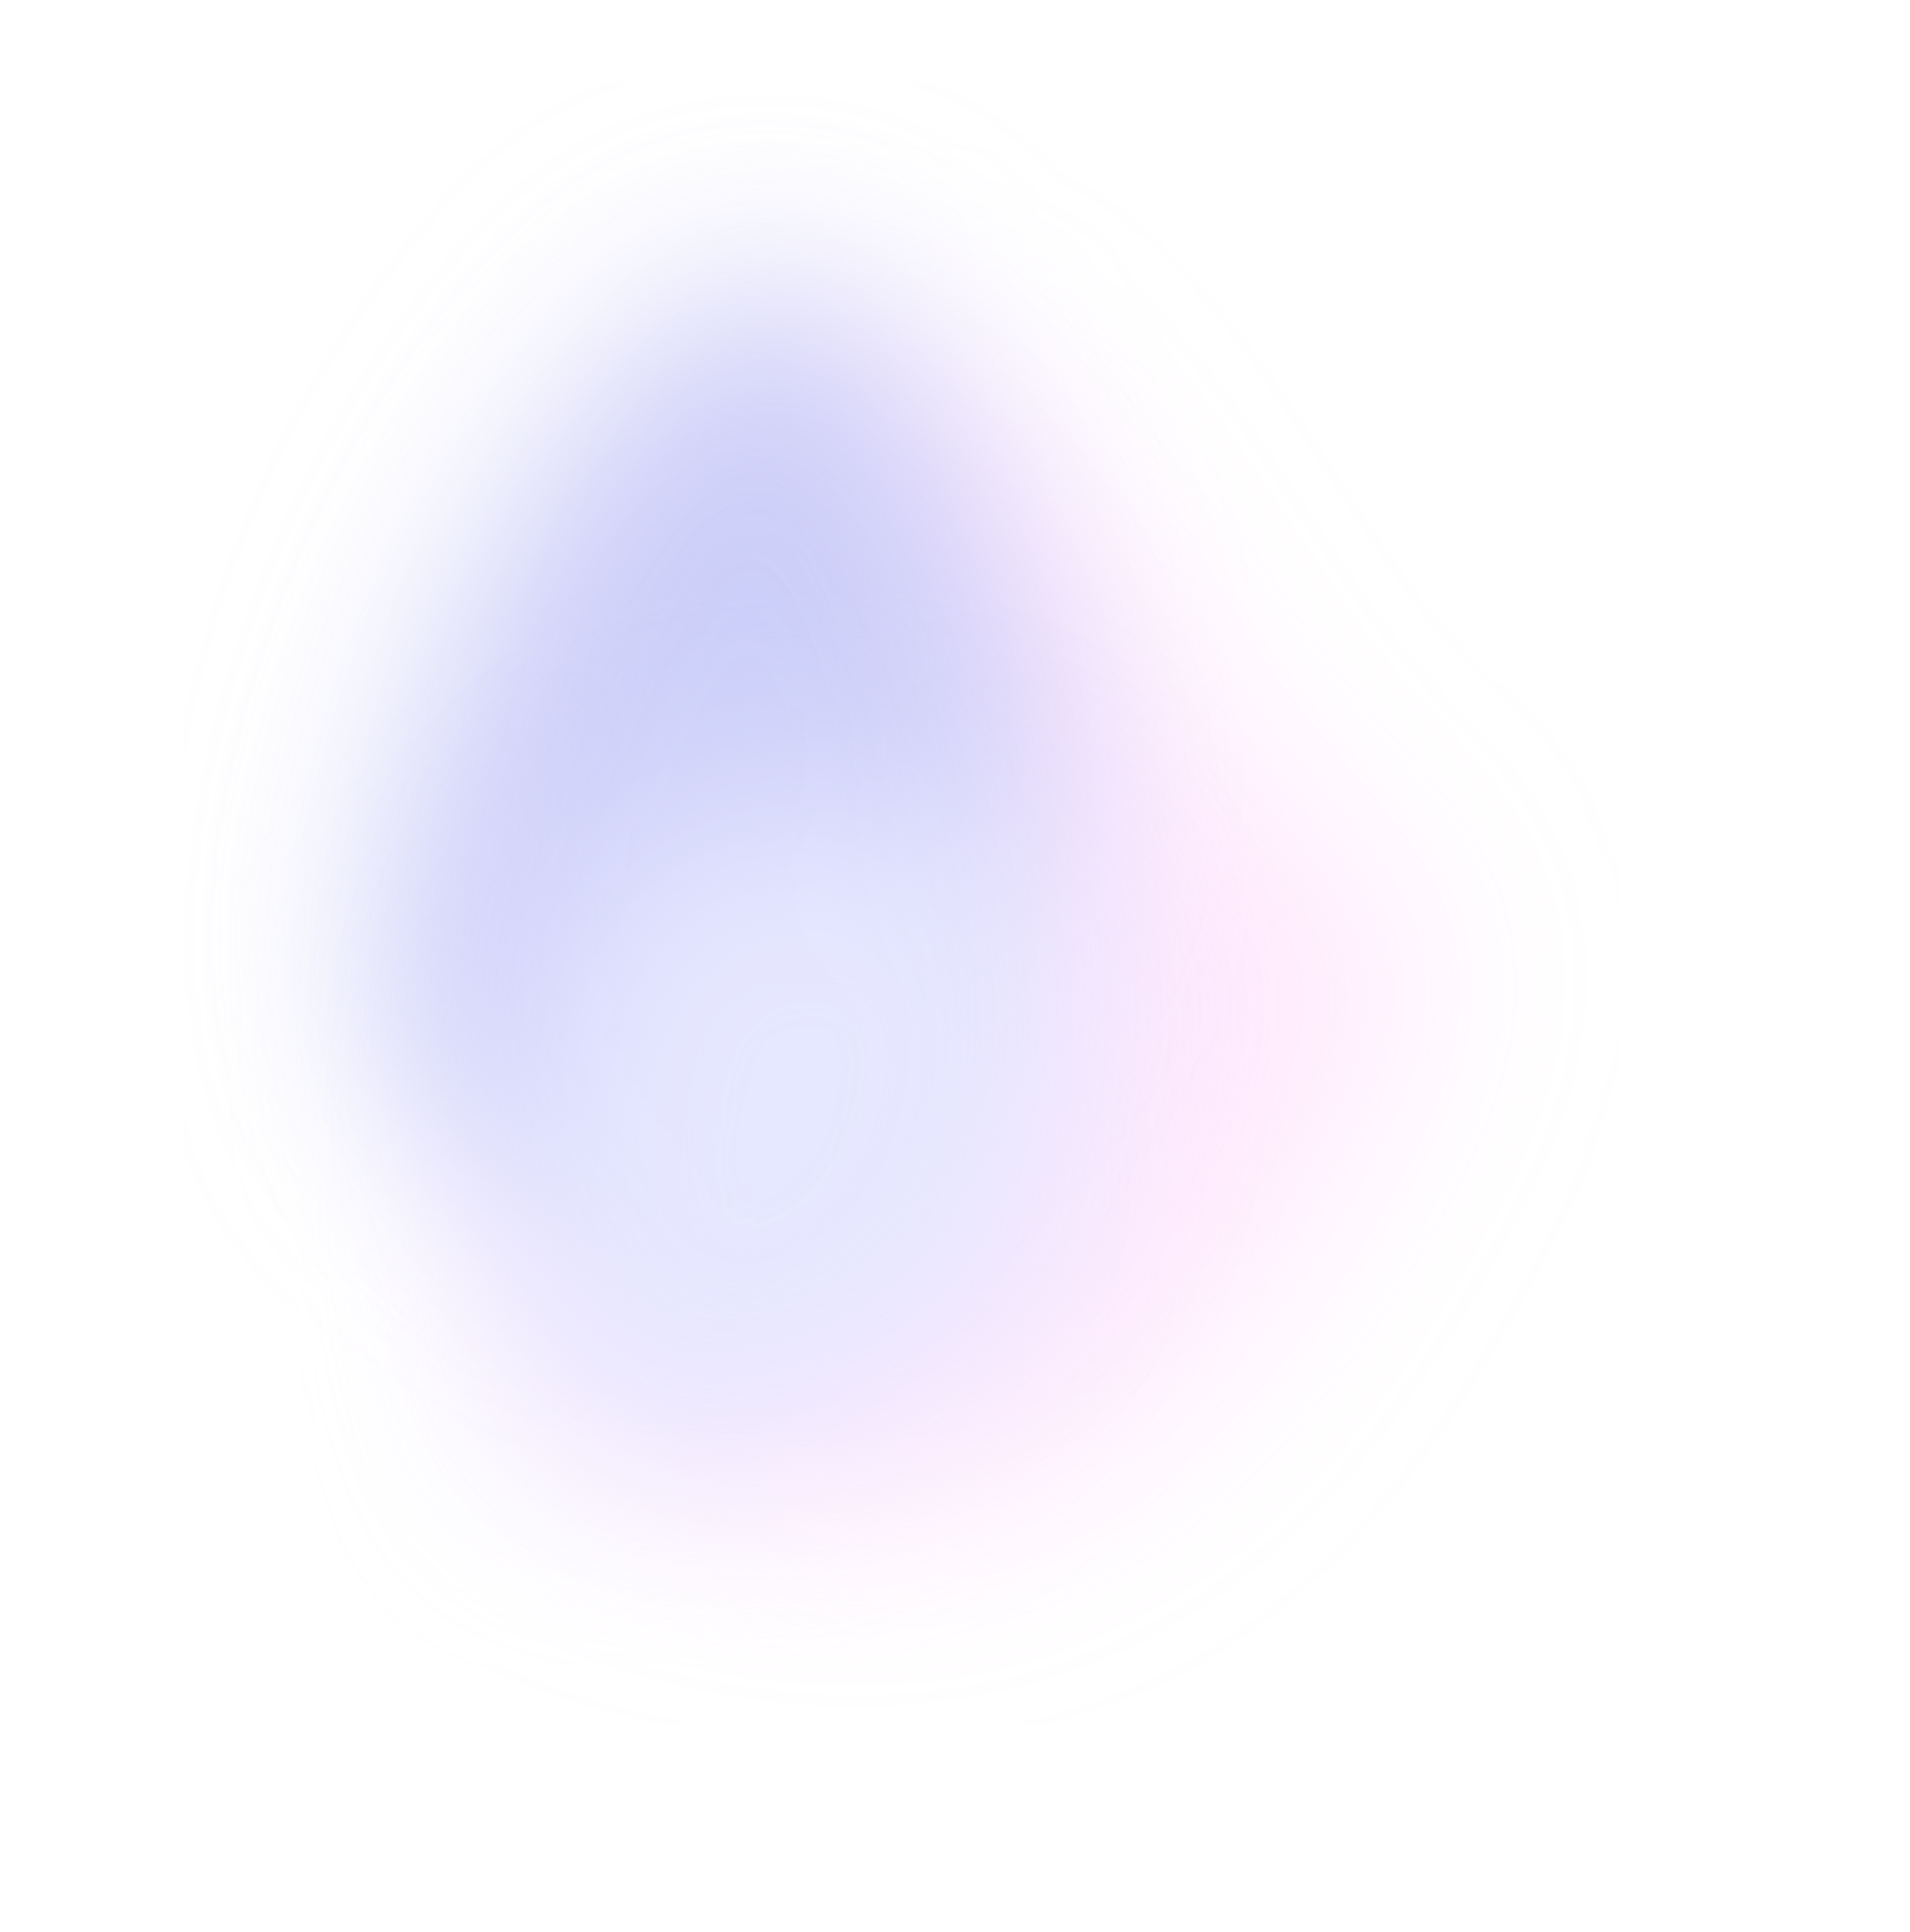
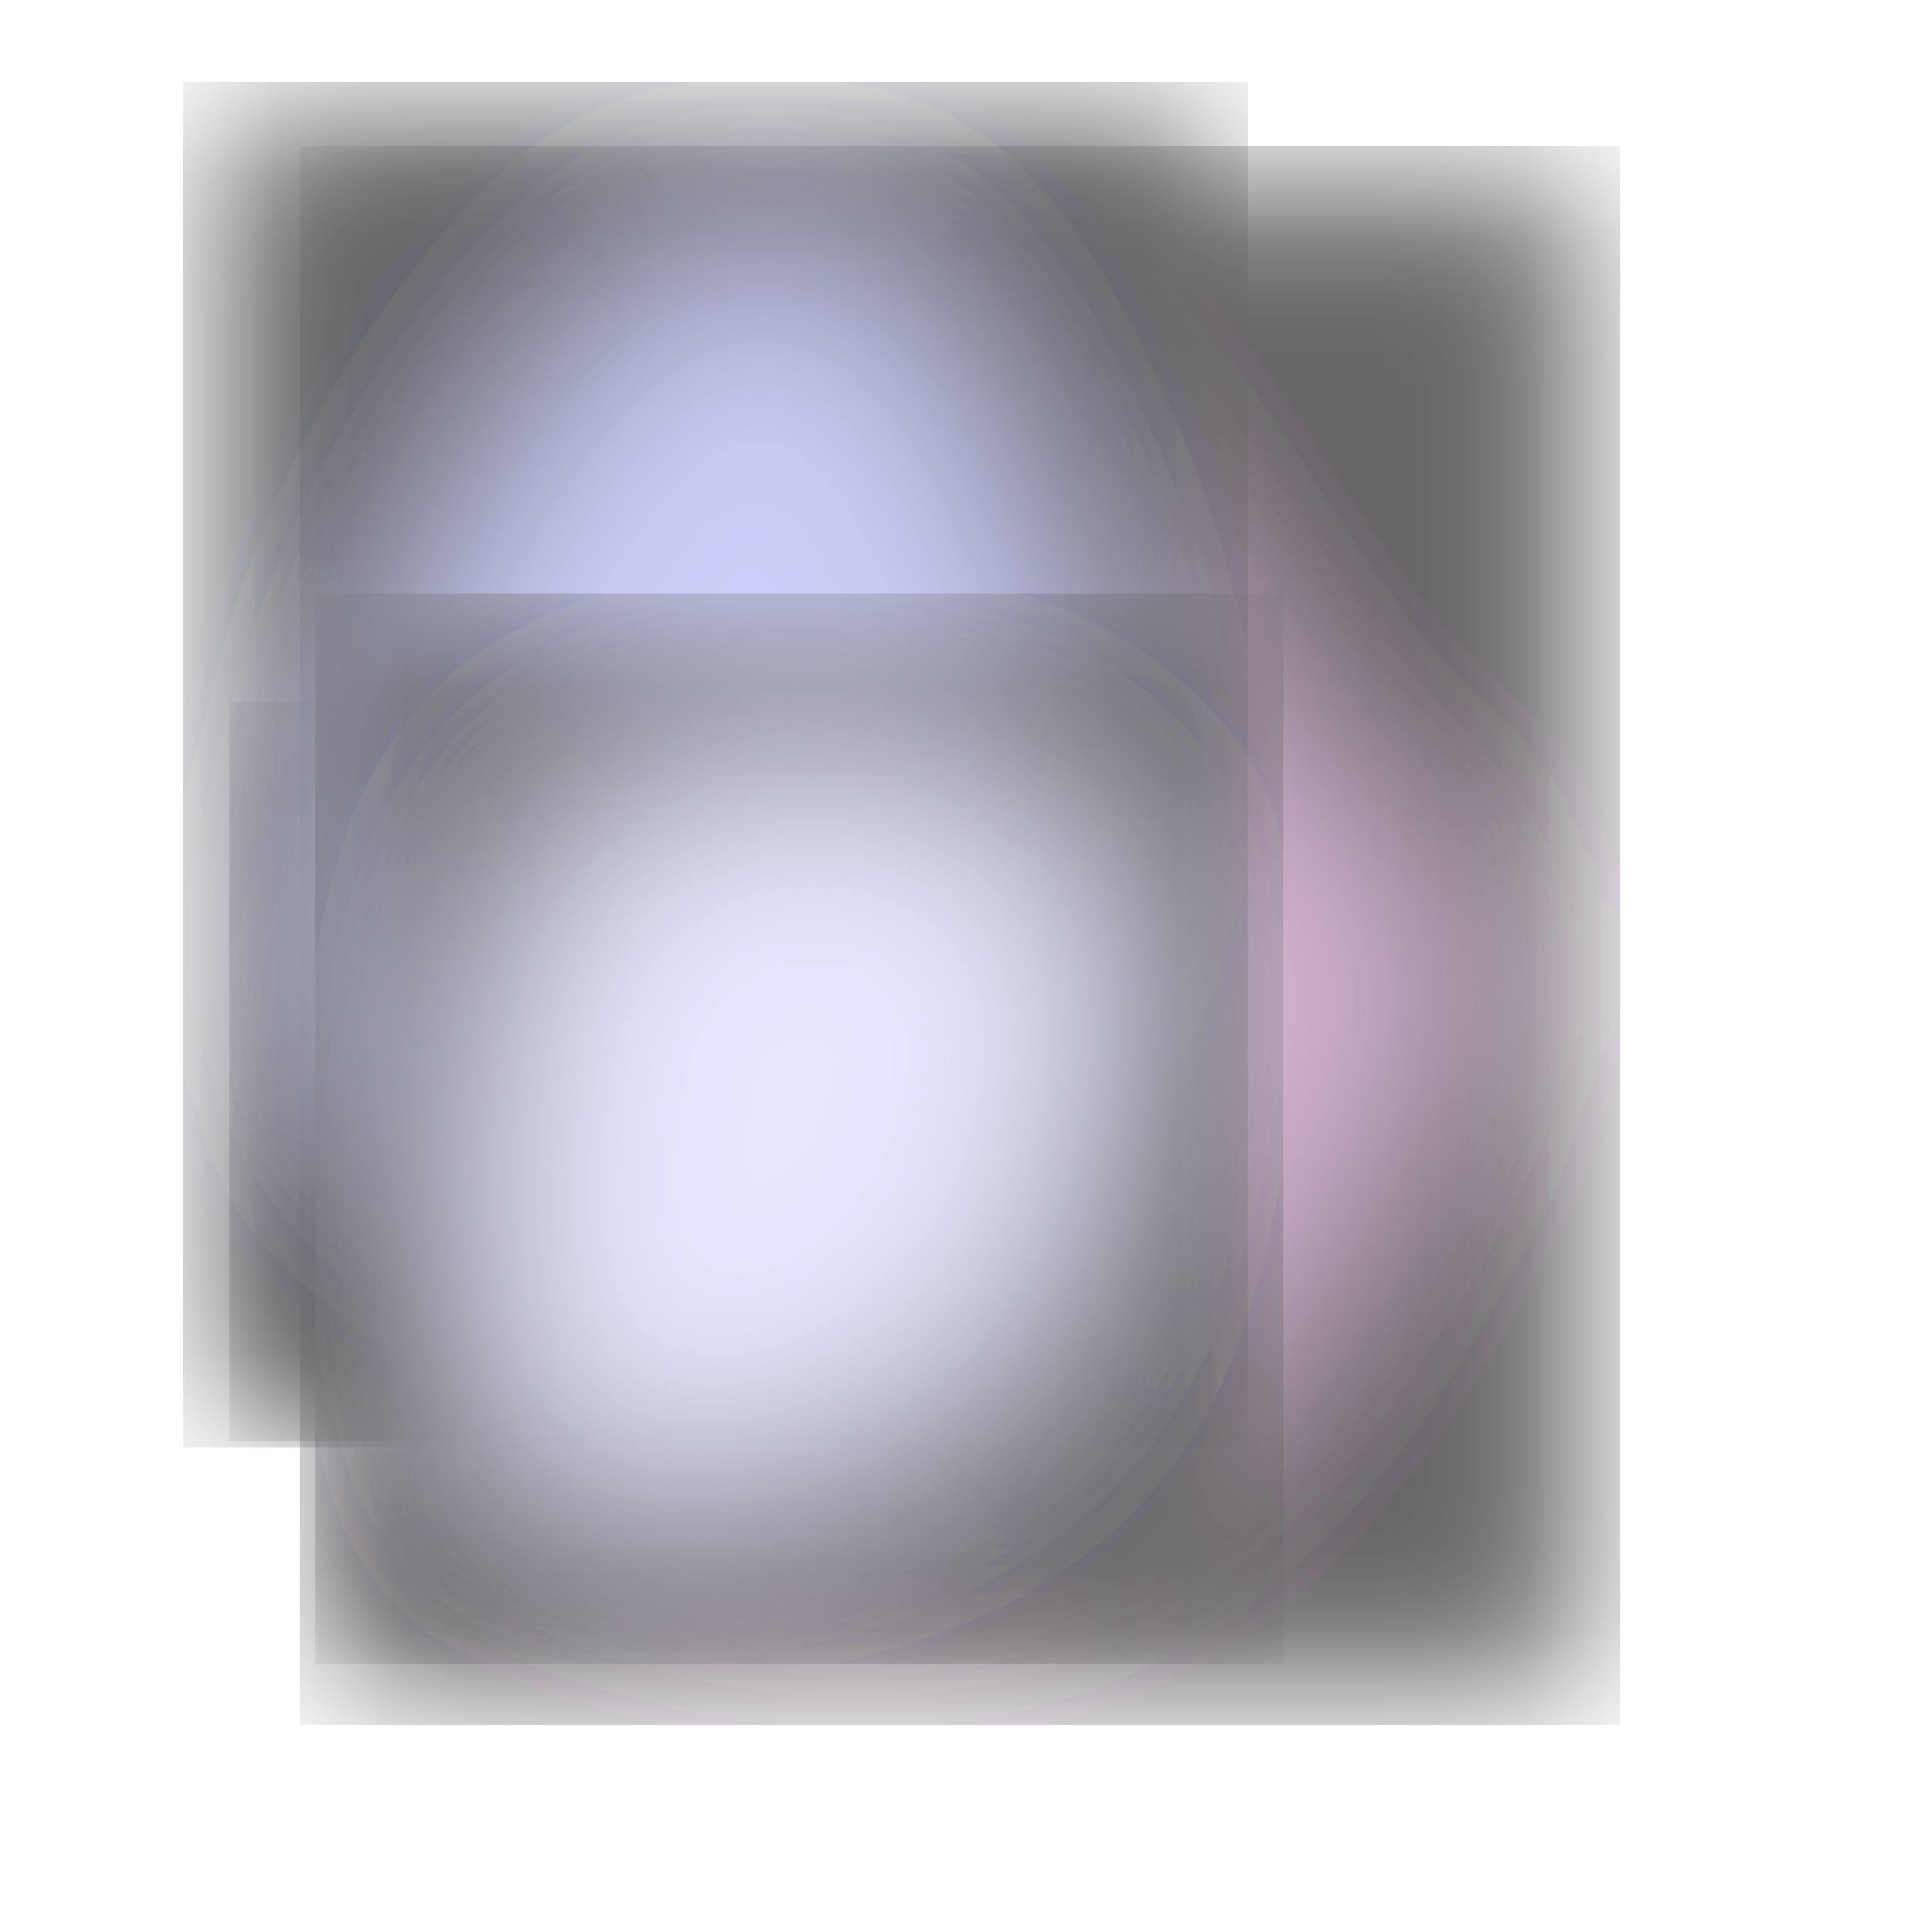
<svg xmlns="http://www.w3.org/2000/svg" width="956" height="967" viewBox="0 0 956 967" fill="none">
  <g opacity="0.6">
    <g filter="url(#filter0_f_501_819)">
      <path d="M373.037 201.033C260.821 294.846 215.81 626.762 279.092 725.115C281.423 728.738 285.026 731.111 289.147 732.361C378.337 759.418 527.724 823.081 649.543 614.422C760.127 425.007 699.819 476.948 637.784 397.983C544.881 279.727 487.392 105.432 373.037 201.033Z" fill="#FFB6FB" fill-opacity="0.5" />
    </g>
    <g filter="url(#filter1_f_501_819)">
      <path d="M319.512 455.121C273.985 439.482 255.748 476.139 228.354 495.825C217.986 503.276 211.03 517.239 217.729 528.108C244.068 570.844 298.338 627.403 373.795 620.86C485.625 611.161 514.79 637.228 475.239 575.188C435.689 513.149 376.212 474.598 319.512 455.121Z" fill="#D6D8FF" />
    </g>
    <g filter="url(#filter2_f_501_819)">
      <path d="M192.147 476.219C185.308 562.416 264.827 570.665 305.52 614.736C314.185 624.12 329.193 627.605 339.419 619.952C411.321 566.139 560.786 459.173 516.55 333.674C455.463 160.372 401.606 91.246 319.229 179.625C236.851 268.003 199.919 378.259 192.147 476.219Z" fill="#A9AEF4" />
    </g>
    <g filter="url(#filter3_f_501_819)">
      <path d="M277.882 467.562C247.437 550.948 251.218 720.696 294.875 732.119C296.272 732.484 297.662 732.493 299.103 732.388C349.557 728.699 496.397 724.688 524.976 590.041C560.379 423.249 538.75 465.131 484.04 410.884C481.474 408.339 478.388 406.413 474.869 405.588C446.559 398.95 312.41 372.987 277.882 467.562Z" fill="#D6D8FF" />
    </g>
  </g>
  <defs>
-     <filter id="filter0_f_501_819" x="150.236" y="73.451" width="660.812" height="789.573" filterUnits="userSpaceOnUse" color-interpolation-filters="sRGB">
-       <feFlood flood-opacity="0" result="BackgroundImageFix" />
+     <filter id="filter0_f_501_819" x="150.236" y="73.451" width="660.812" height="789.573" filterUnits="userSpaceOnUse" colorInterpolationFilters="sRGB">
+       <feFlood floodOpacity="0" result="BackgroundImageFix" />
      <feBlend mode="normal" in="SourceGraphic" in2="BackgroundImageFix" result="shape" />
      <feGaussianBlur stdDeviation="50" result="effect1_foregroundBlur_501_819" />
    </filter>
-     <filter id="filter1_f_501_819" x="115.087" y="351.338" width="476.906" height="370.042" filterUnits="userSpaceOnUse" color-interpolation-filters="sRGB">
-       <feFlood flood-opacity="0" result="BackgroundImageFix" />
+     <filter id="filter1_f_501_819" x="115.087" y="351.338" width="476.906" height="370.042" filterUnits="userSpaceOnUse" colorInterpolationFilters="sRGB">
+       <feFlood floodOpacity="0" result="BackgroundImageFix" />
      <feBlend mode="normal" in="SourceGraphic" in2="BackgroundImageFix" result="shape" />
      <feGaussianBlur stdDeviation="50" result="effect1_foregroundBlur_501_819" />
    </filter>
-     <filter id="filter2_f_501_819" x="91.732" y="41.161" width="532.856" height="682.978" filterUnits="userSpaceOnUse" color-interpolation-filters="sRGB">
-       <feFlood flood-opacity="0" result="BackgroundImageFix" />
+     <filter id="filter2_f_501_819" x="91.732" y="41.161" width="532.856" height="682.978" filterUnits="userSpaceOnUse" colorInterpolationFilters="sRGB">
+       <feFlood floodOpacity="0" result="BackgroundImageFix" />
      <feBlend mode="normal" in="SourceGraphic" in2="BackgroundImageFix" result="shape" />
      <feGaussianBlur stdDeviation="50" result="effect1_foregroundBlur_501_819" />
    </filter>
-     <filter id="filter3_f_501_819" x="158.042" y="297.296" width="484.213" height="535.15" filterUnits="userSpaceOnUse" color-interpolation-filters="sRGB">
-       <feFlood flood-opacity="0" result="BackgroundImageFix" />
+     <filter id="filter3_f_501_819" x="158.042" y="297.296" width="484.213" height="535.15" filterUnits="userSpaceOnUse" colorInterpolationFilters="sRGB">
+       <feFlood floodOpacity="0" result="BackgroundImageFix" />
      <feBlend mode="normal" in="SourceGraphic" in2="BackgroundImageFix" result="shape" />
      <feGaussianBlur stdDeviation="50" result="effect1_foregroundBlur_501_819" />
    </filter>
  </defs>
</svg>
